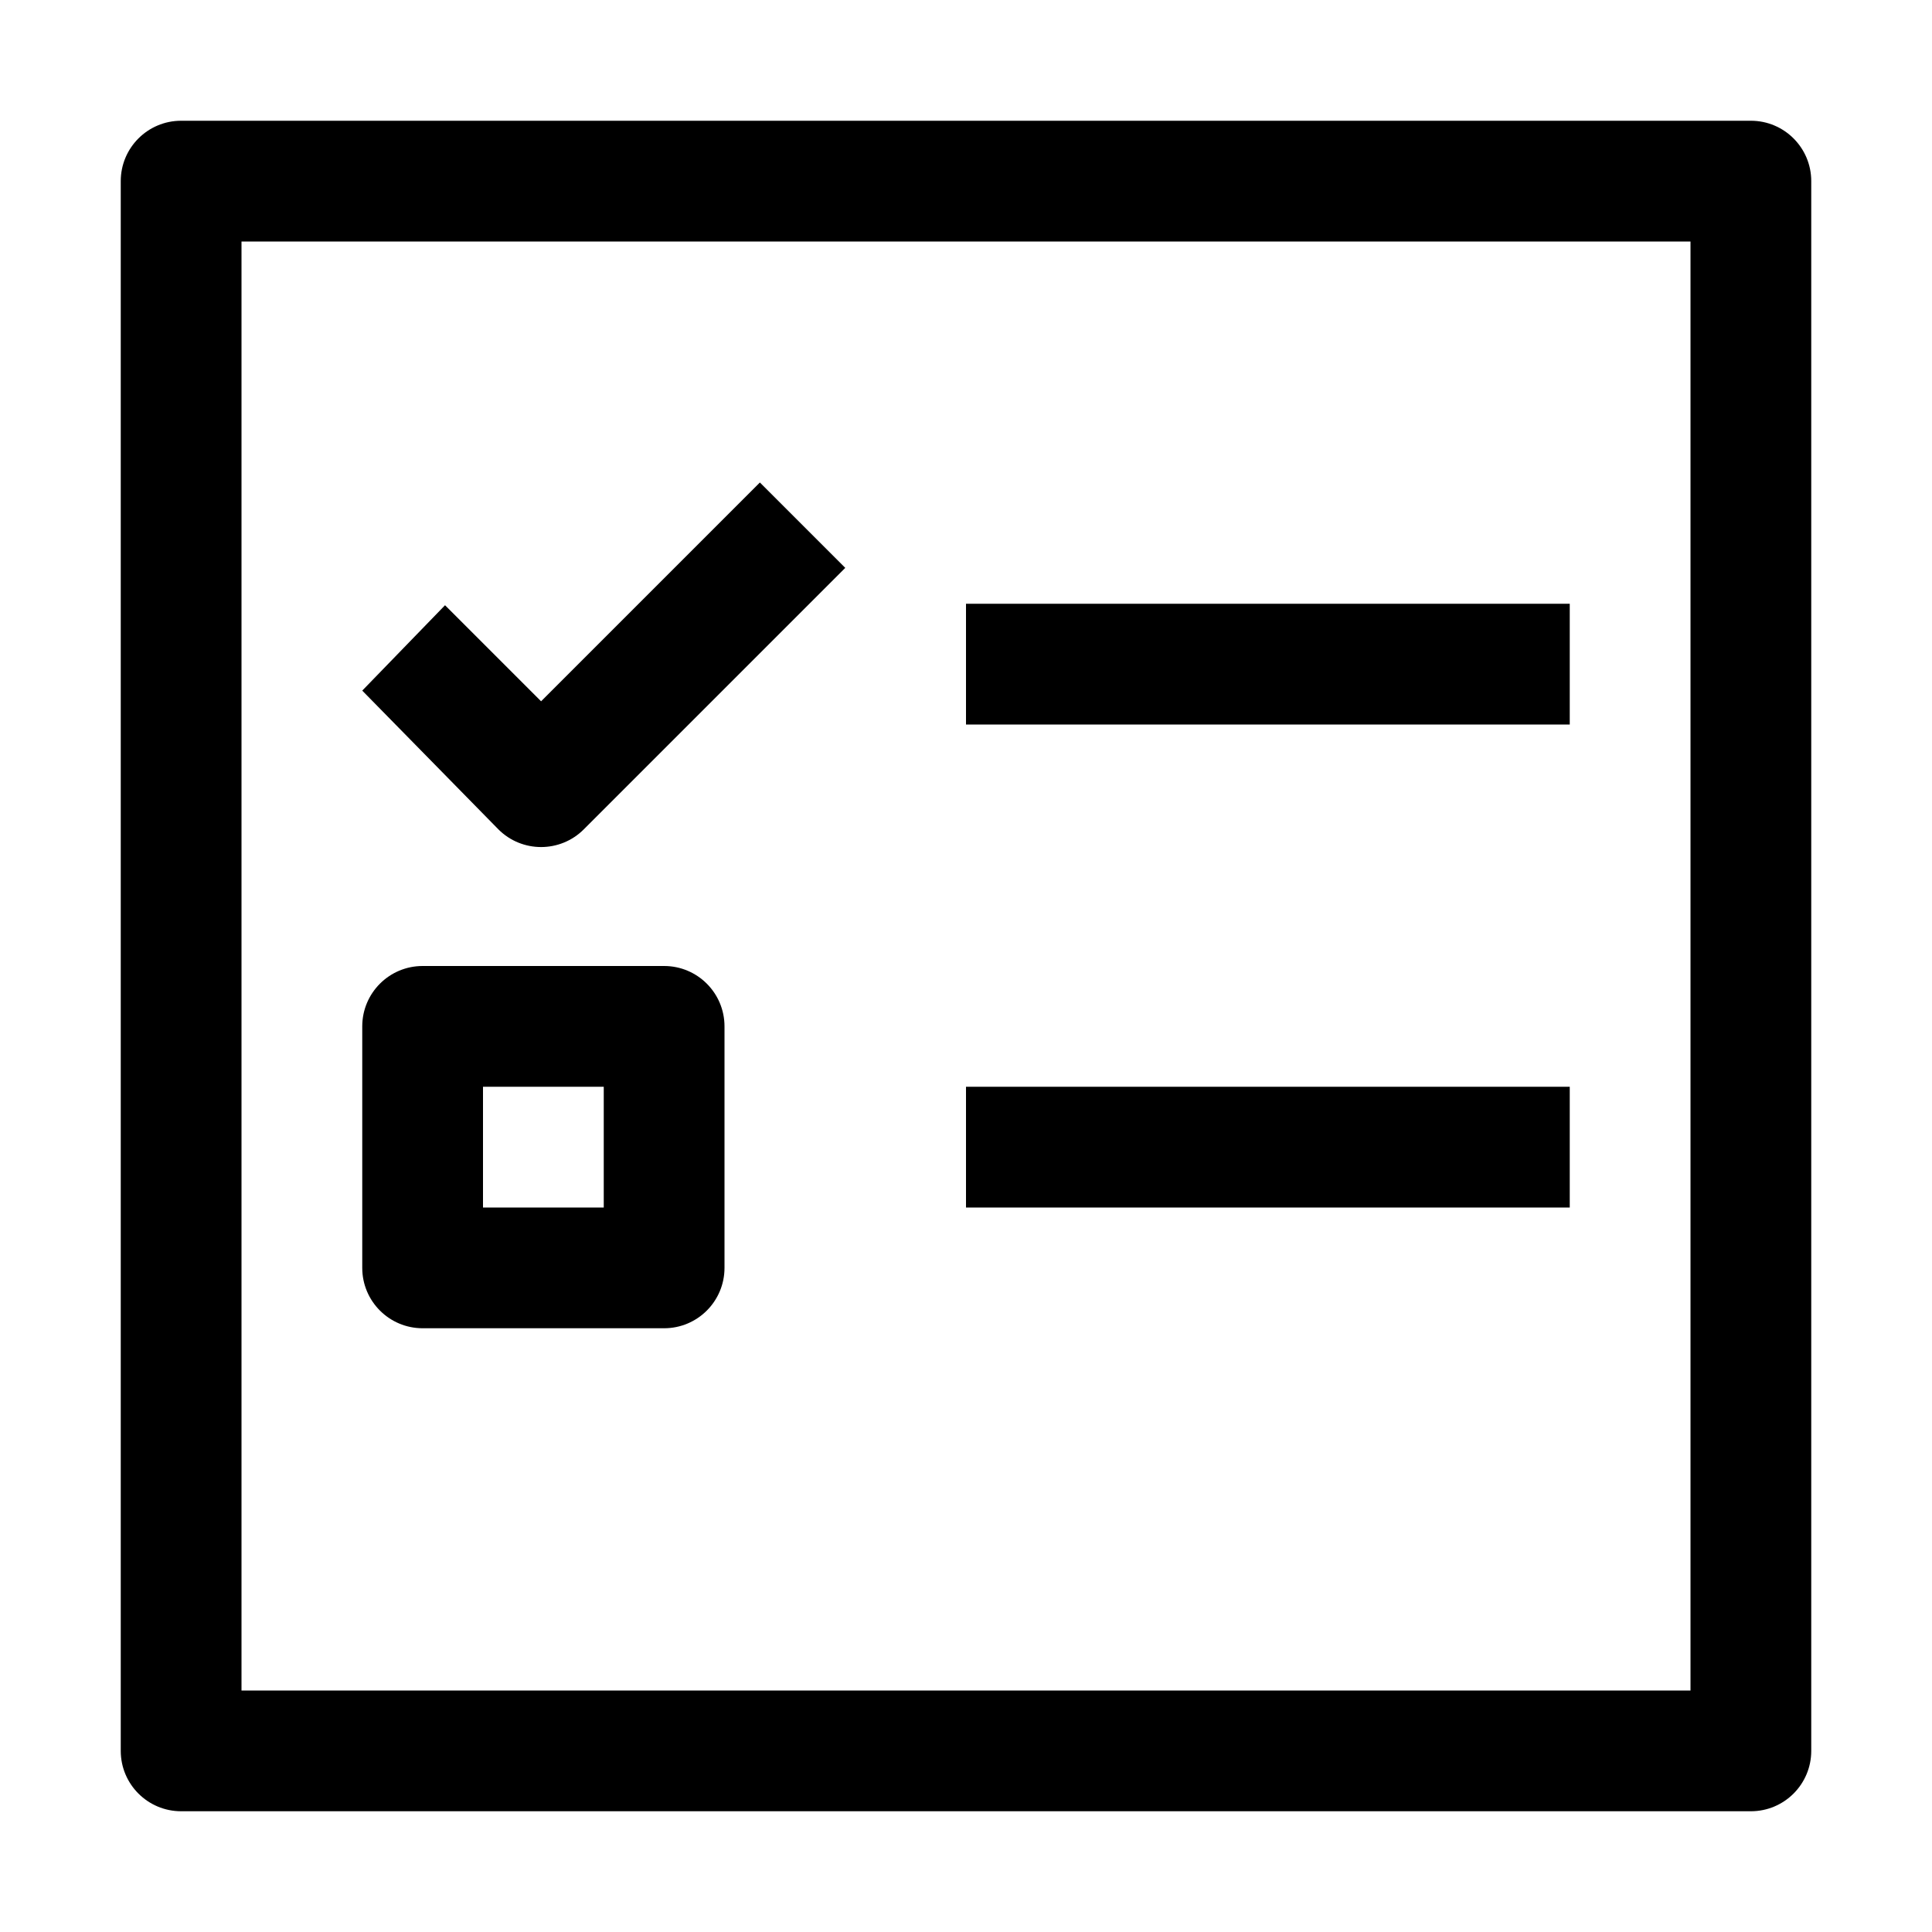
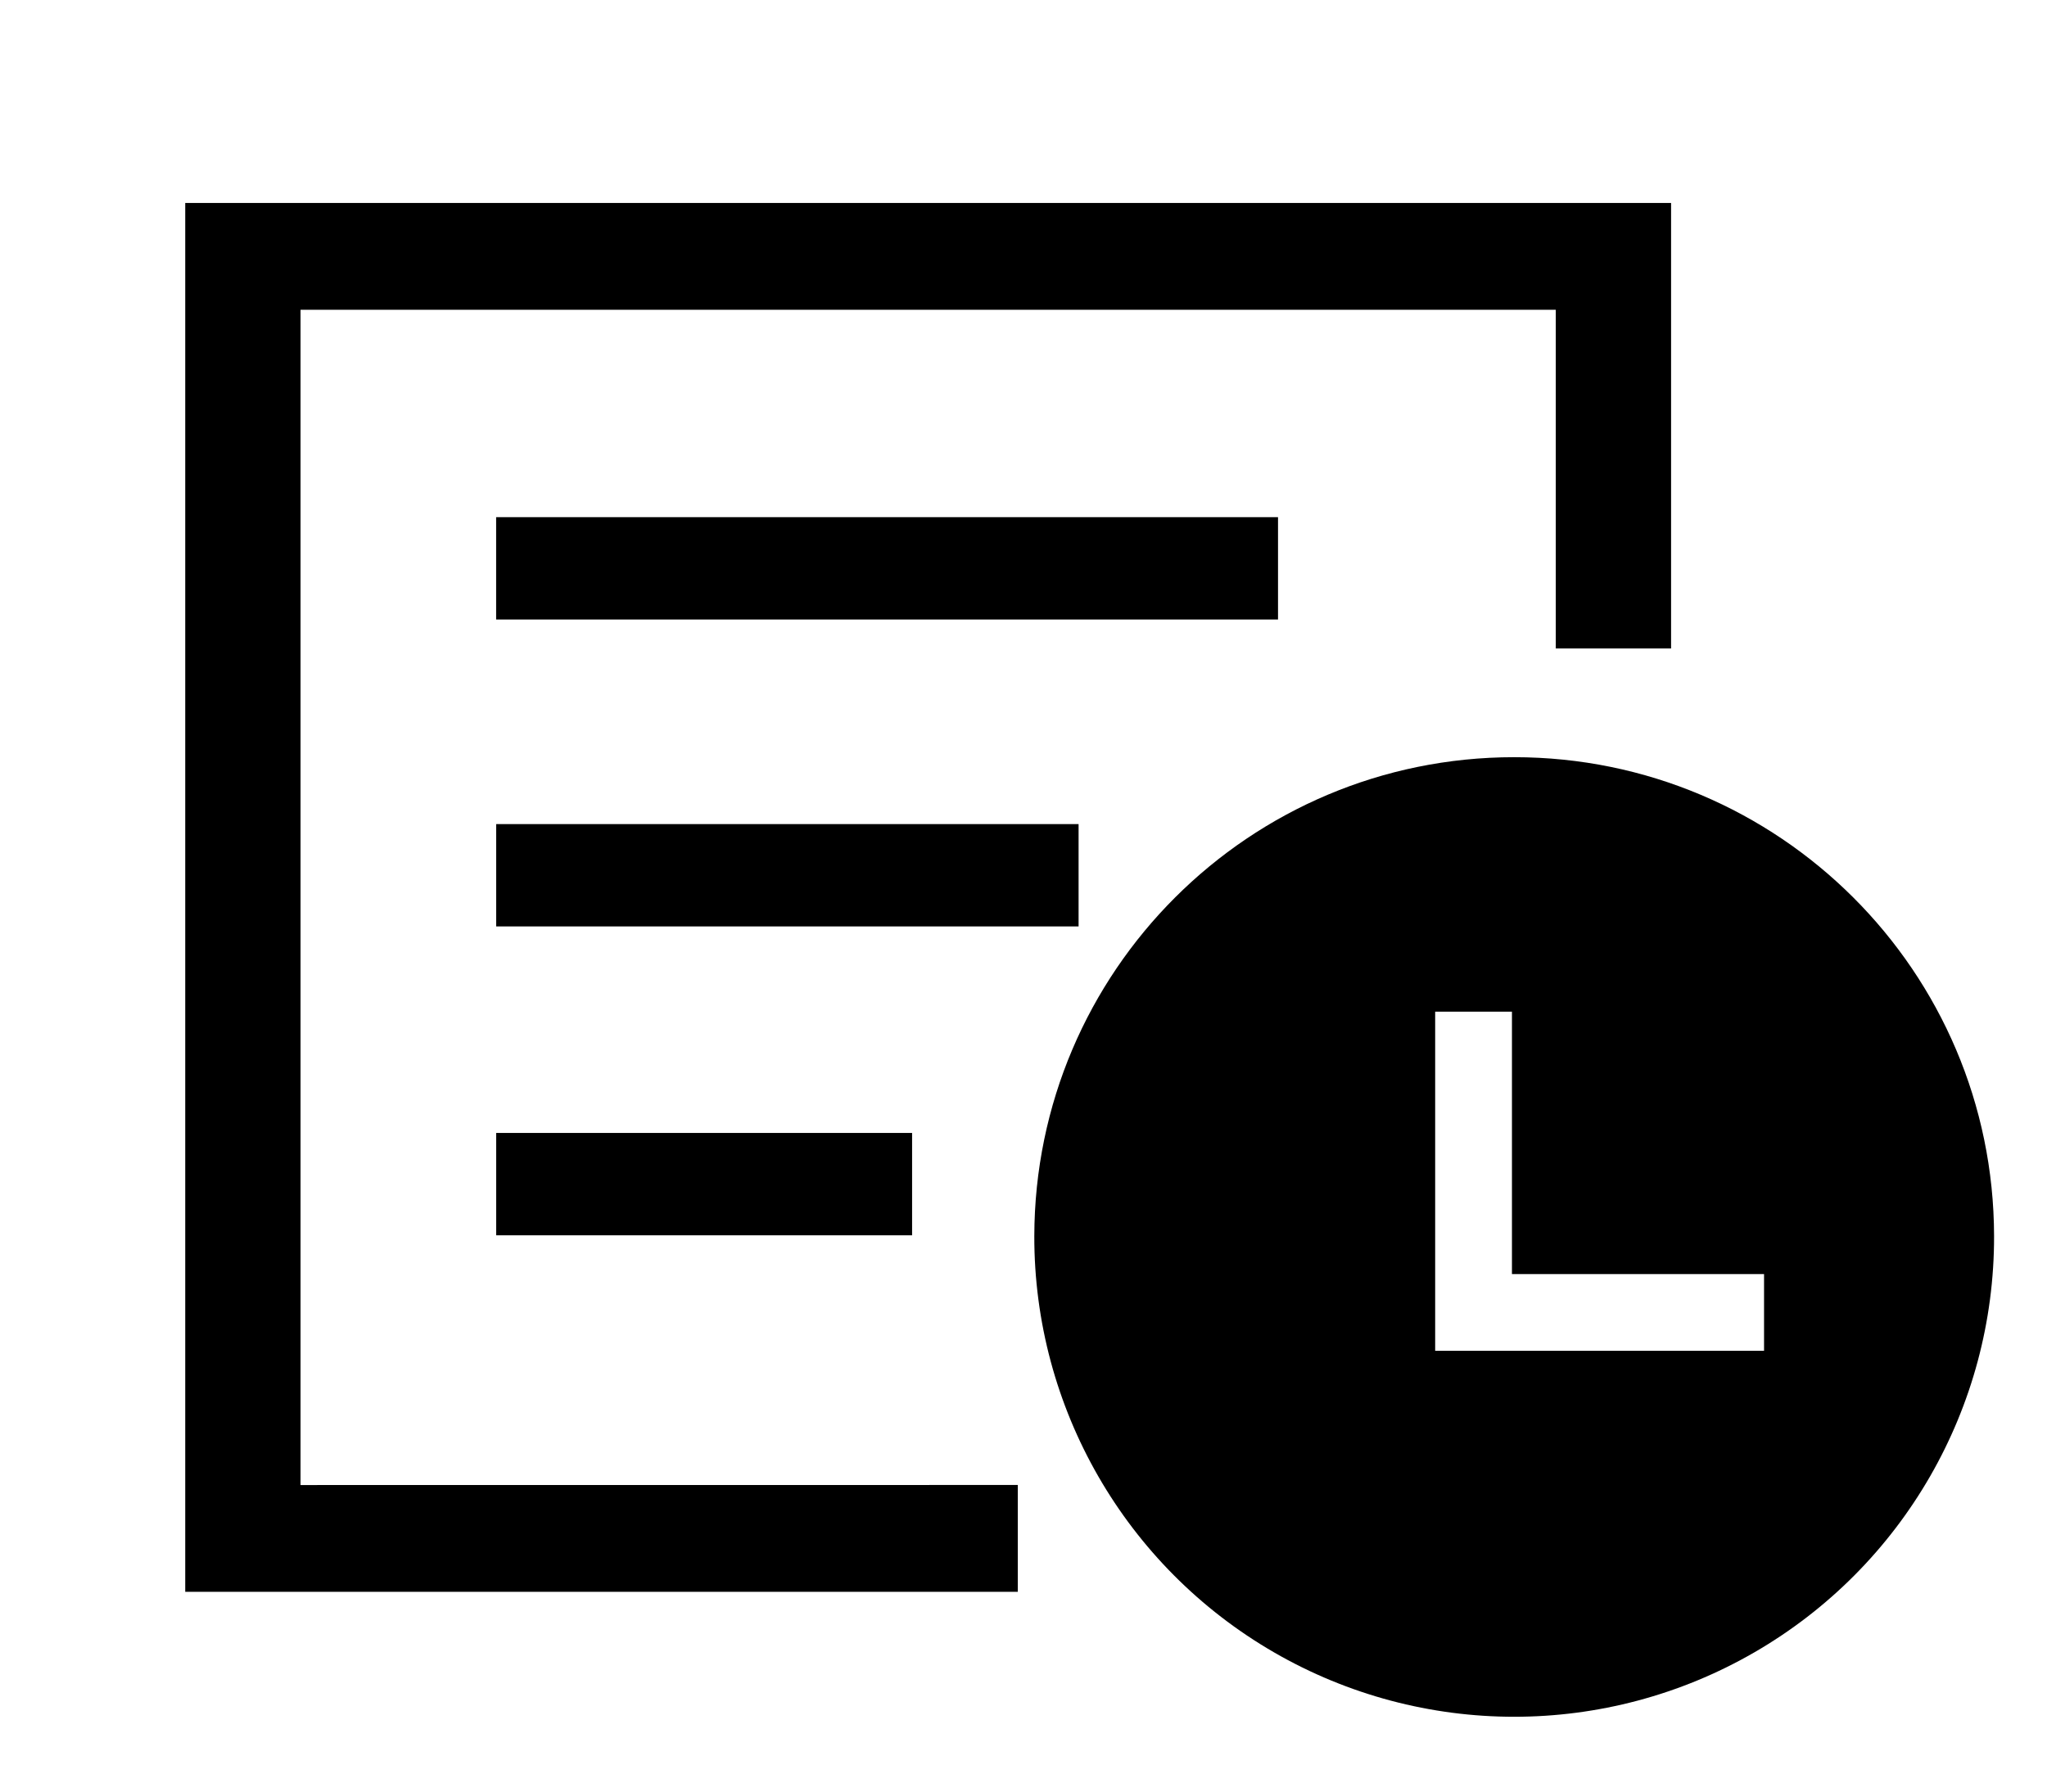
- <svg xmlns="http://www.w3.org/2000/svg" t="1597028828110" class="icon" viewBox="0 0 1024 1024" version="1.1" p-id="3177" width="200" height="200">
-   <defs>
-     <style type="text/css" />
-   </defs>
-   <path d="M960 96v832a32 32 0 0 1-32 32H96a32 32 0 0 1-32-32V96a32 32 0 0 1 32-32h832a32 32 0 0 1 32 32zM128 128v768h768V128z m384 192h320v64h-320z m0 256h320v64h-320zM192 366.04l43.876-45.252 50.912 50.912 115.964-115.968 45.256 45.256-138.592 138.592a32 32 0 0 1-45.256 0zM384 544v128a32 32 0 0 1-32 32H224a32 32 0 0 1-32-32v-128a32 32 0 0 1 32-32h128a32 32 0 0 1 32 32z m-128 32v64h64v-64z" p-id="3178" />
+ <svg xmlns="http://www.w3.org/2000/svg" t="1700637432967" class="icon" viewBox="0 0 1170 1024" version="1.1" p-id="4215" width="73.125" height="64">
+   <path d="M889.234 370.725V177.079H171.776v671.89l409.966-0.037v61.074H105.874V116.041h849.262v254.683h-65.902zM283.611 295.643h446.866v58.514H283.575v-58.514z m856.137 410.99a274.286 274.286 0 1 1-548.571 0 274.286 274.286 0 0 1 548.571 0z m-856.137-235.52h332.873v58.514H283.611v-58.514z m724.663 301.129v-43.886h-144.091v-150.016h-43.886v193.902h187.977zM283.611 647.68h237.714v58.514h-237.714v-58.514z" p-id="4216" />
</svg>
